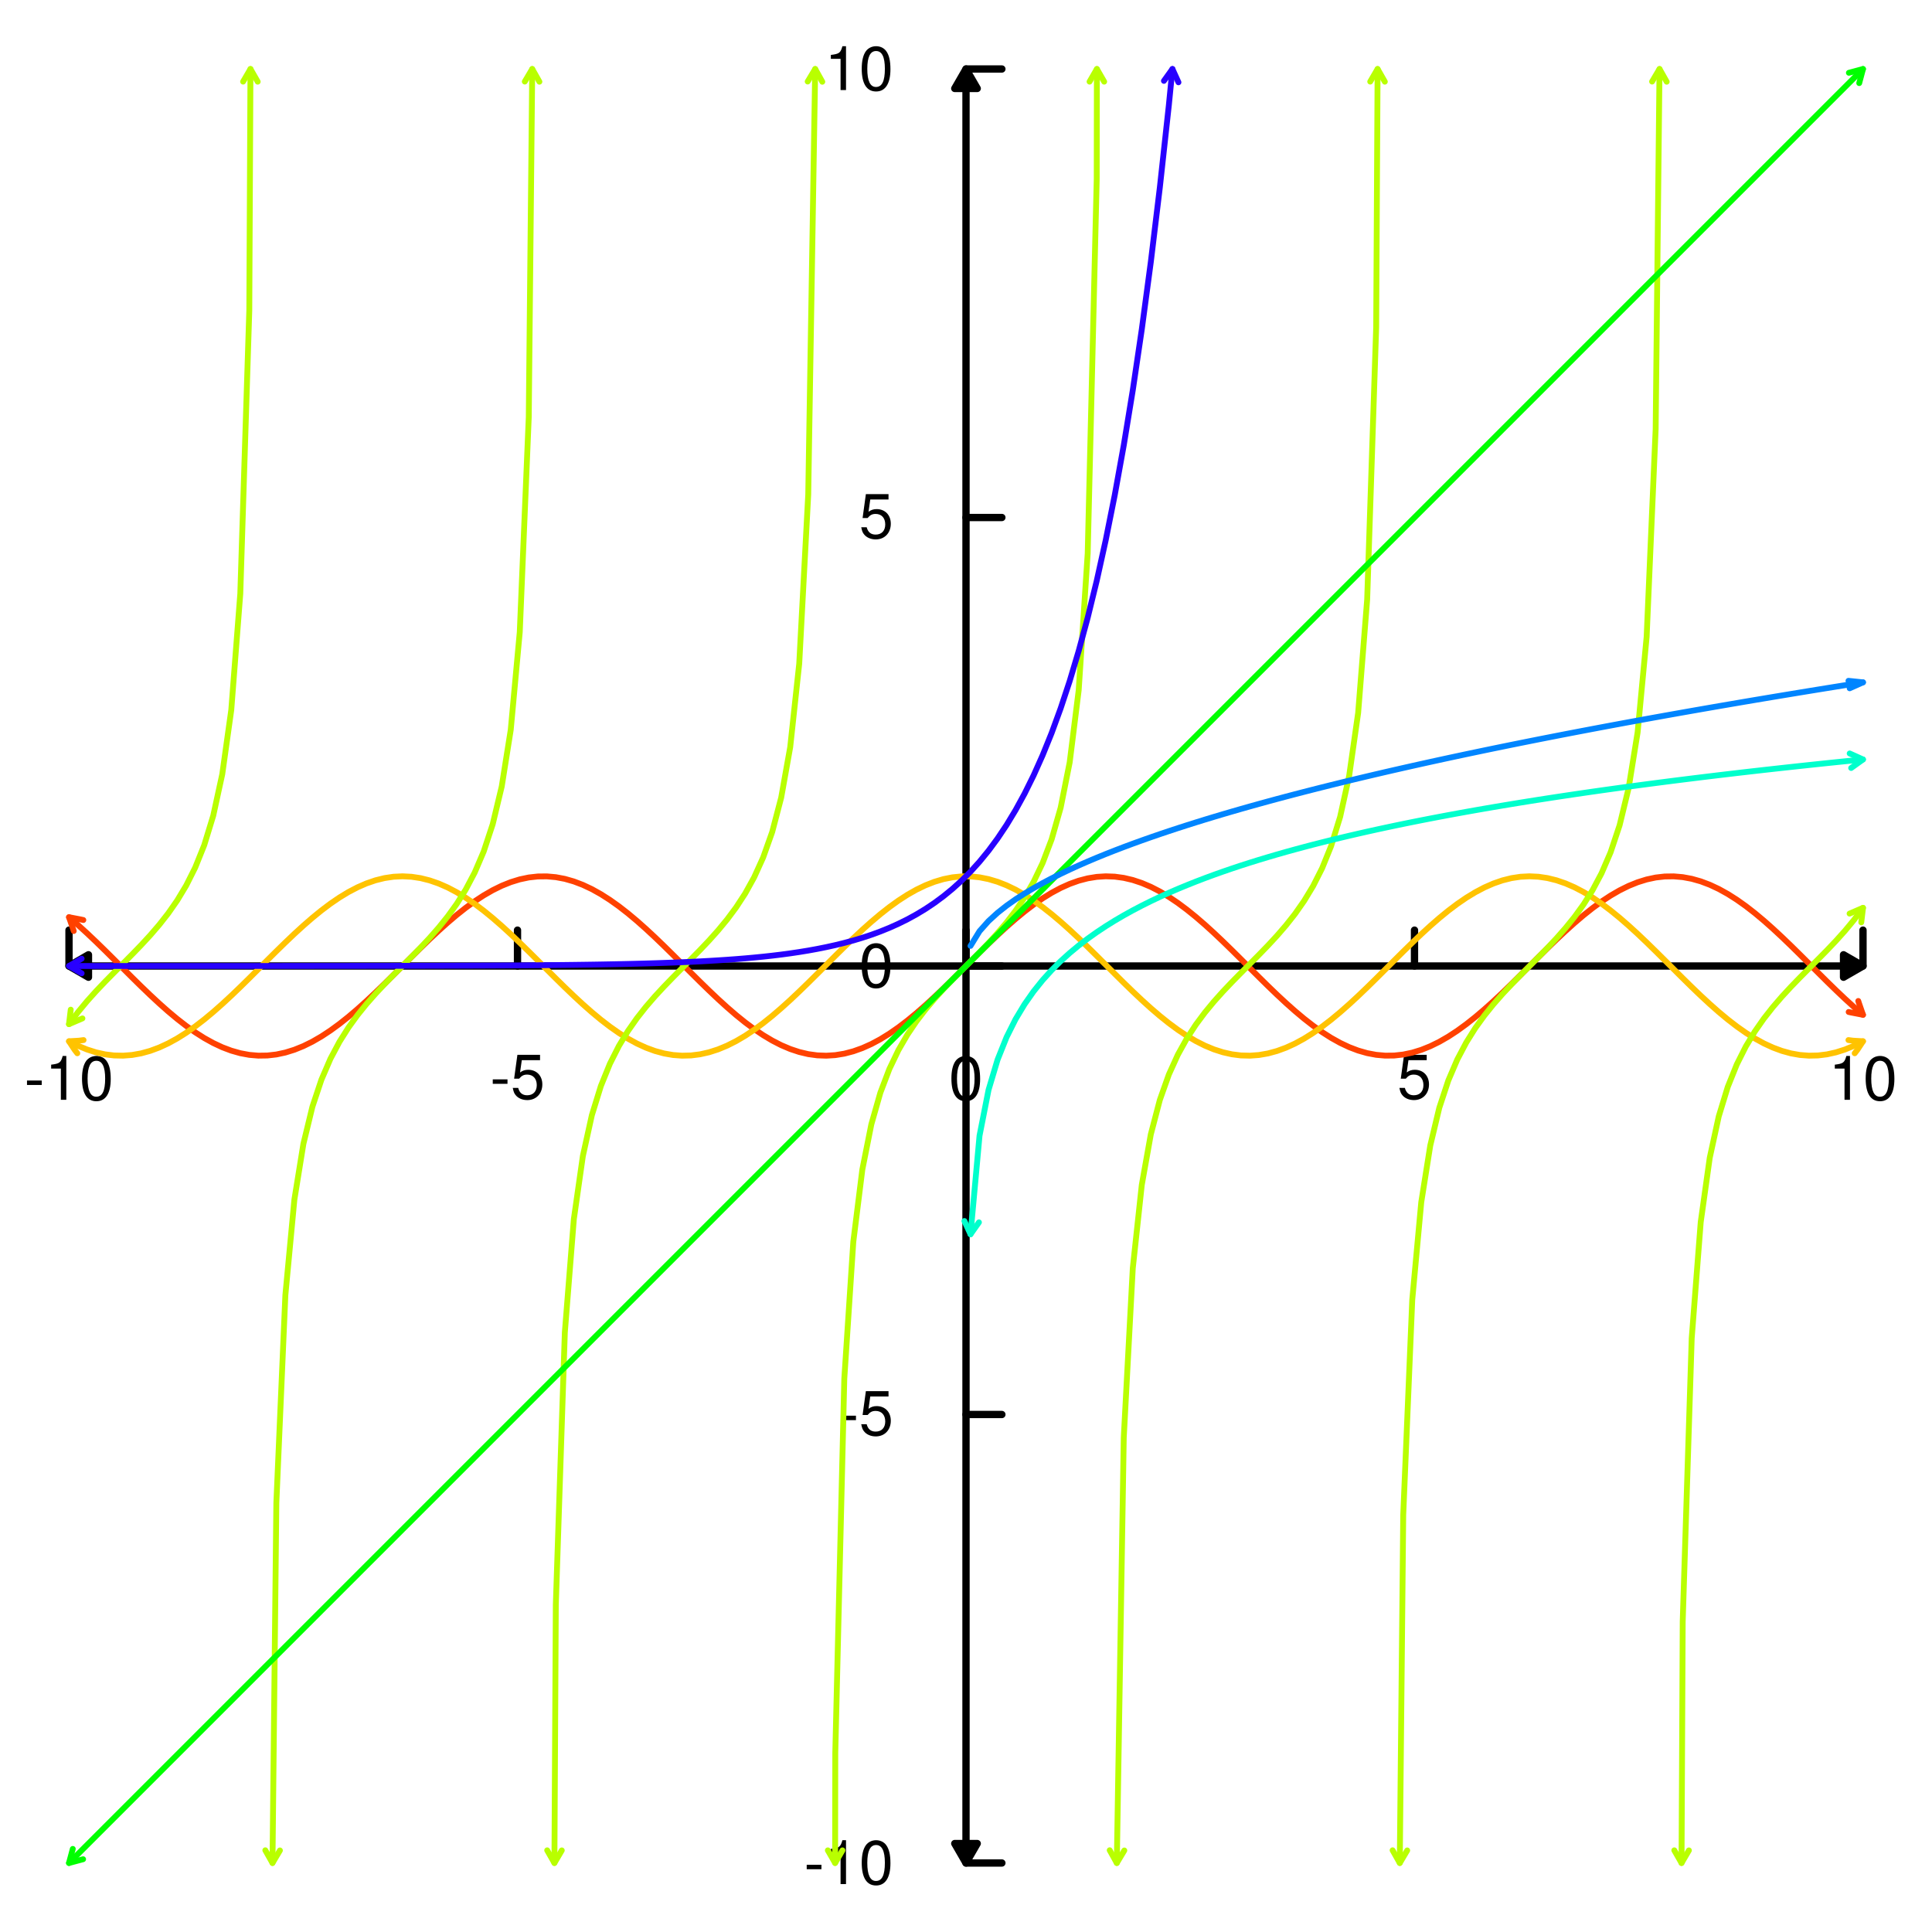
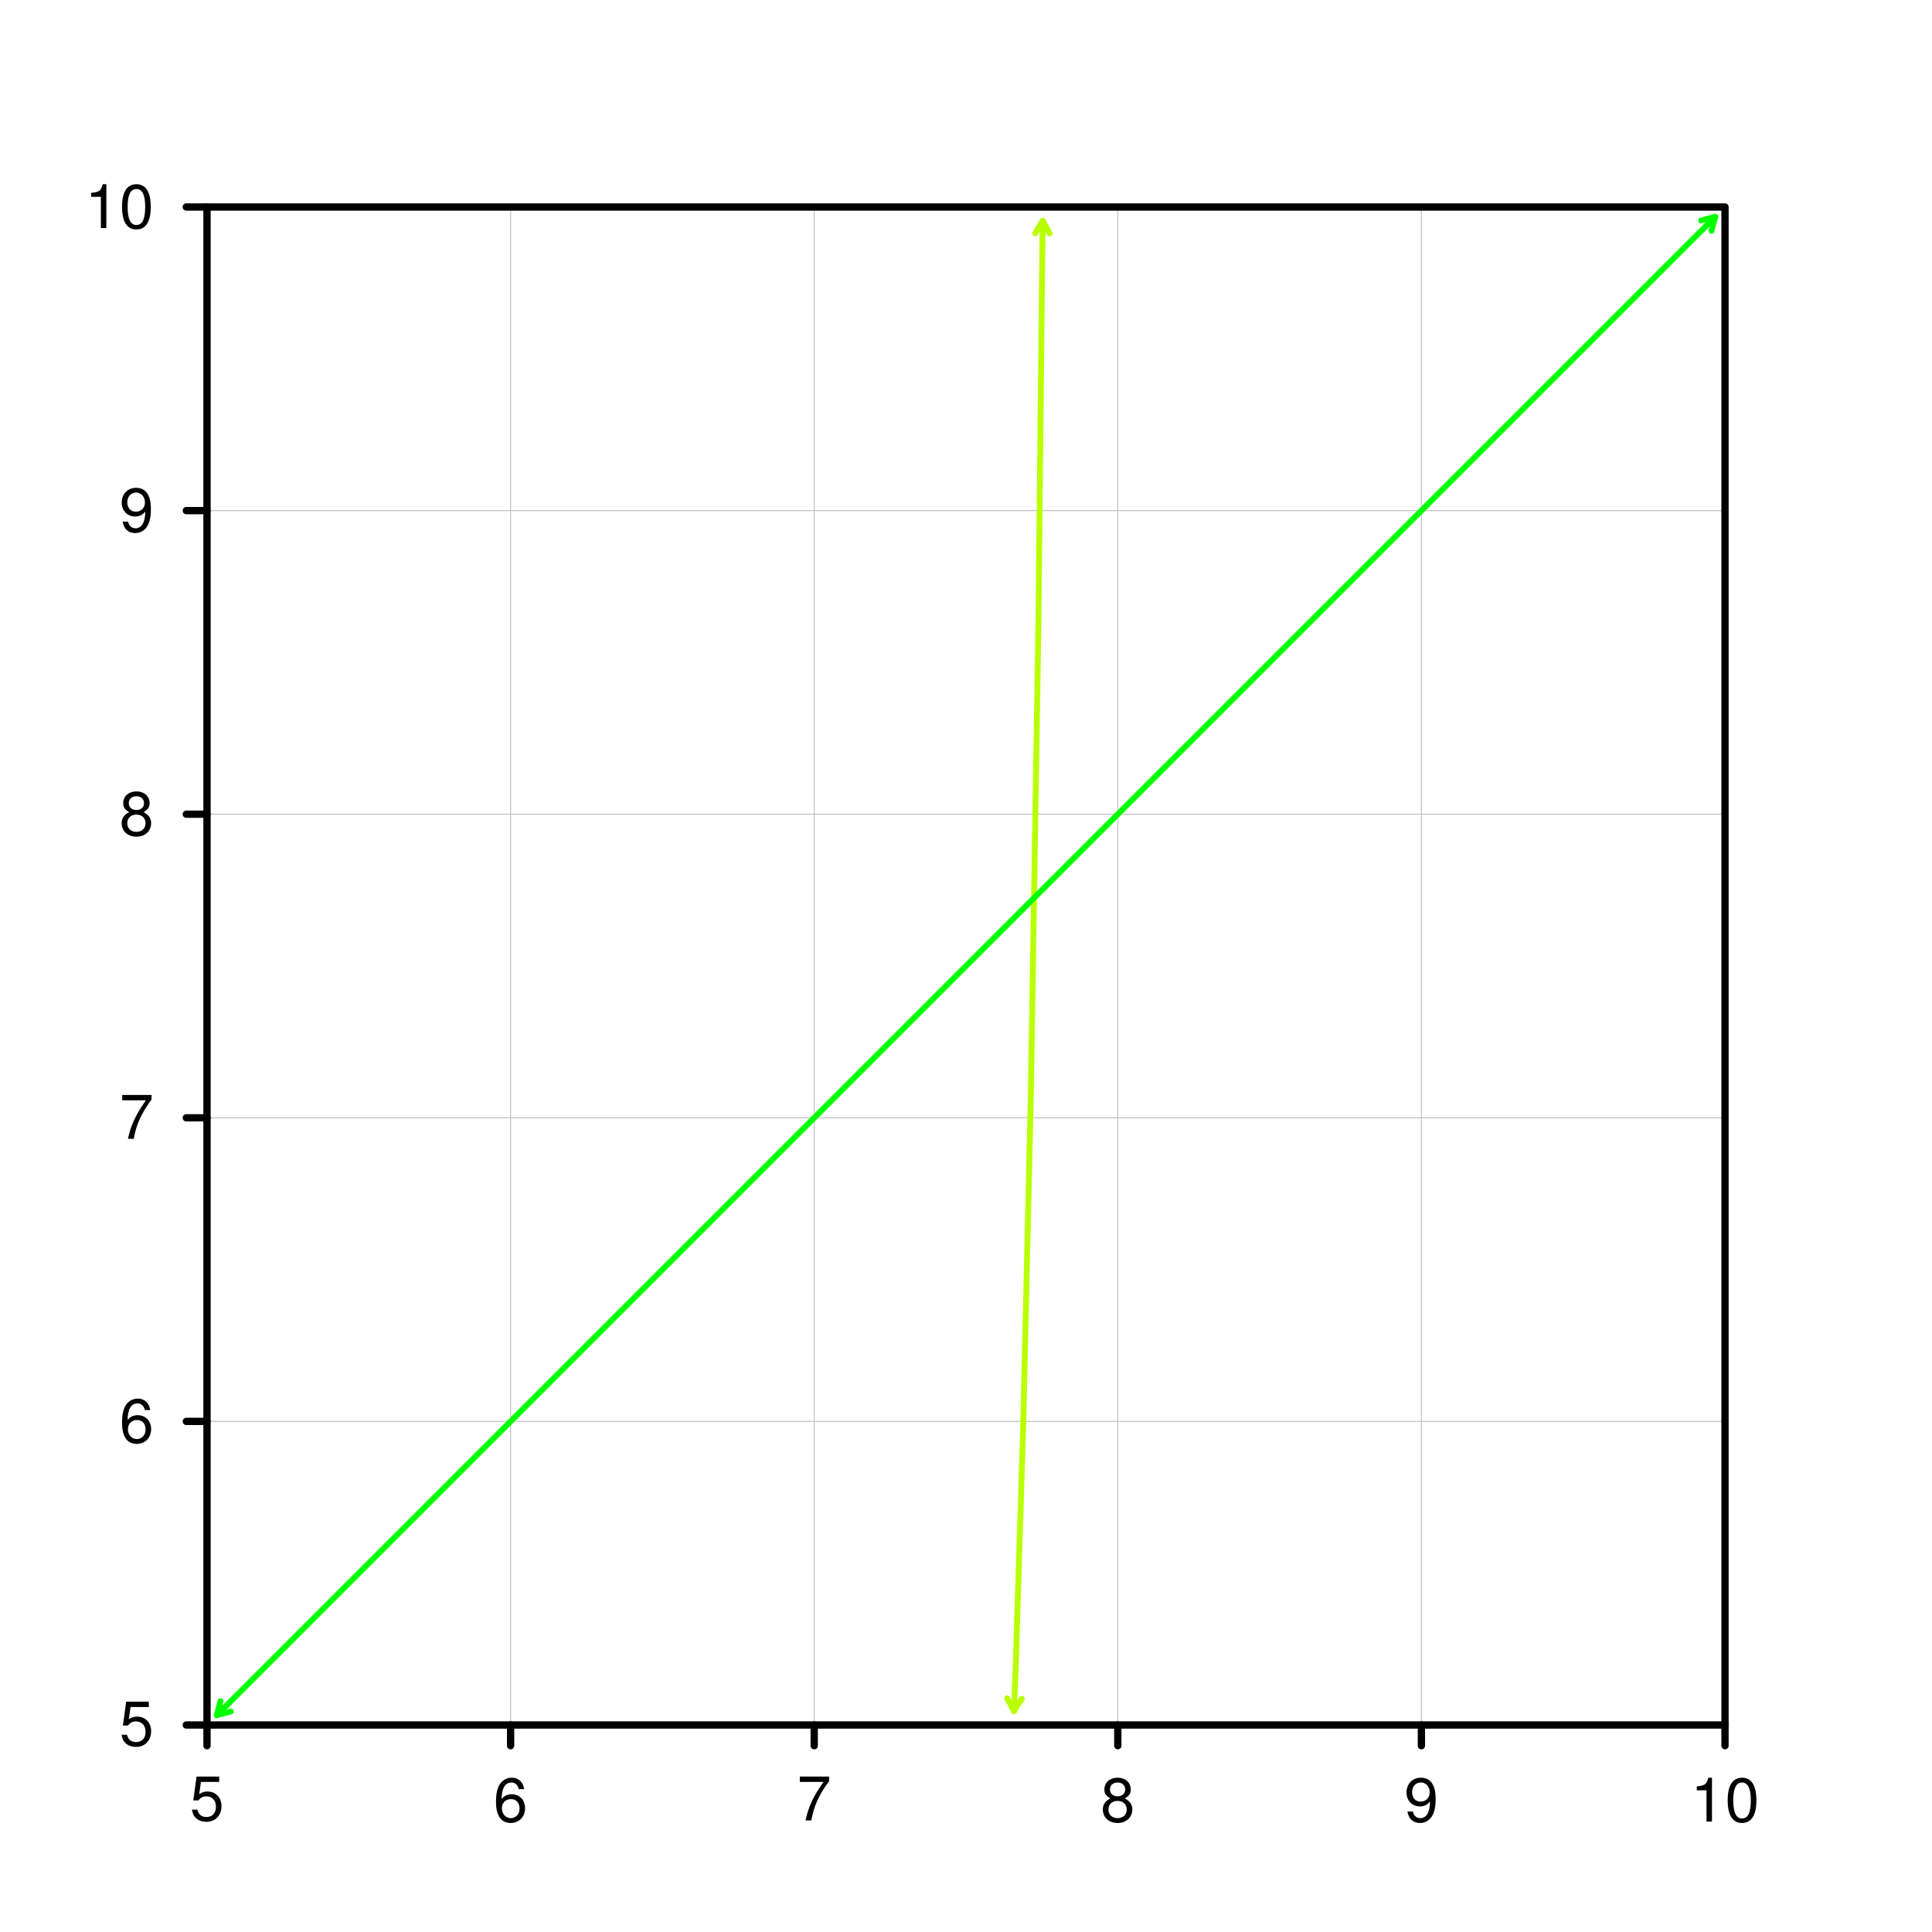
<svg xmlns="http://www.w3.org/2000/svg" xmlns:xlink="http://www.w3.org/1999/xlink" version="1.1" width="396.85pt" height="396.85pt" viewBox="56.409 450.709 396.85 396.85">
  <defs>
-     <path id="g1-45" d="M3.609-3.965H.585V-3.05H3.609V-3.965Z" />
    <path id="g1-48" d="M3.495-9.01C2.656-9.01 1.894-8.642 1.423-8.019C.839-7.231 .546-6.024 .546-4.359C.546-1.322 1.563 .292 3.495 .292C5.401 .292 6.443-1.322 6.443-4.283C6.443-6.036 6.164-7.206 5.566-8.019C5.096-8.654 4.346-9.01 3.495-9.01ZM3.495-8.019C4.702-8.019 5.299-6.799 5.299-4.384C5.299-1.83 4.715-.635 3.469-.635C2.287-.635 1.69-1.881 1.69-4.346S2.287-8.019 3.495-8.019Z" />
    <path id="g1-49" d="M3.291-6.418V0H4.41V-9.01H3.673C3.279-7.625 3.025-7.434 1.296-7.218V-6.418H3.291Z" />
    <path id="g1-53" d="M6.049-9.01H1.398L.724-4.105H1.754C2.275-4.727 2.707-4.944 3.406-4.944C4.613-4.944 5.376-4.117 5.376-2.783C5.376-1.487 4.626-.699 3.406-.699C2.427-.699 1.83-1.195 1.563-2.211H.445C.597-1.474 .724-1.118 .991-.788C1.5-.102 2.415 .292 3.431 .292C5.249 .292 6.519-1.029 6.519-2.936C6.519-4.715 5.337-5.935 3.609-5.935C2.974-5.935 2.465-5.77 1.944-5.388L2.3-7.905H6.049V-9.01Z" />
+     <path id="g1-54" d="M6.329-6.659C6.113-8.133 5.147-9.01 3.774-9.01C2.783-9.01 1.894-8.527 1.36-7.727C.801-6.85 .546-5.744 .546-4.105C.546-2.592 .775-1.627 1.309-.826C1.792-.102 2.58 .292 3.571 .292C5.287 .292 6.519-.979 6.519-2.745C6.519-4.422 5.376-5.604 3.762-5.604C2.872-5.604 2.173-5.261 1.69-4.6C1.703-6.799 2.415-8.019 3.698-8.019C4.486-8.019 5.032-7.523 5.21-6.659H6.329ZM3.622-4.613C4.702-4.613 5.376-3.863 5.376-2.656C5.376-1.525 4.613-.699 3.584-.699C2.542-.699 1.754-1.563 1.754-2.72C1.754-3.838 2.516-4.613 3.622-4.613Z" />
+     <path id="g1-55" d="M6.608-9.01H.585V-7.905H5.452C3.304-4.842 2.427-2.961 1.754 0H2.948C3.444-2.885 4.575-5.363 6.608-8.07V-9.01Z" />
+     <path id="g1-56" d="M4.969-4.74C5.897-5.299 6.202-5.757 6.202-6.608C6.202-8.019 5.096-9.01 3.495-9.01C1.906-9.01 .788-8.019 .788-6.608C.788-5.77 1.093-5.312 2.008-4.74C.979-4.245 .47-3.495 .47-2.504C.47-.851 1.716 .292 3.495 .292S6.519-.851 6.519-2.491C6.519-3.495 6.011-4.245 4.969-4.74ZM3.495-8.019C4.448-8.019 5.058-7.46 5.058-6.583C5.058-5.744 4.435-5.185 3.495-5.185S1.932-5.744 1.932-6.596C1.932-7.46 2.554-8.019 3.495-8.019ZM3.495-4.245C4.613-4.245 5.376-3.533 5.376-2.478C5.376-1.411 4.613-.699 3.469-.699C2.376-.699 1.614-1.423 1.614-2.478S2.376-4.245 3.495-4.245Z" />
+     <path id="g1-57" d="M.674-2.059C.89-.585 1.855 .292 3.228 .292C4.219 .292 5.121-.191 5.642-.991C6.214-1.868 6.468-2.974 6.468-4.613C6.468-6.125 6.24-7.091 5.706-7.892C5.21-8.616 4.422-9.01 3.431-9.01C1.716-9.01 .483-7.739 .483-5.973C.483-4.295 1.627-3.114 3.253-3.114C4.105-3.114 4.727-3.419 5.312-4.117C5.299-1.919 4.588-.699 3.304-.699C2.516-.699 1.97-1.195 1.792-2.059H.674ZM3.419-8.032C4.461-8.032 5.249-7.167 5.249-5.998C5.249-4.893 4.473-4.105 3.38-4.105C2.3-4.105 1.627-4.855 1.627-6.062C1.627-7.206 2.389-8.032 3.419-8.032Z" />
  </defs>
  <g id="page1">
    <g transform="translate(56.4094 450.709)scale(.996264)">
      <path d="M0 398.339H398.339V0H0V398.339Z" fill="#ffffff" />
    </g>
    <g transform="translate(56.4094 450.709)scale(.996264)">
-       <path d="M199.169 18.241V380.097" fill="none" stroke="#000000" stroke-linecap="round" stroke-linejoin="round" stroke-miterlimit="10.037" stroke-width="1.506" />
+       <path d="M105.275 355.659V42.679" fill="none" stroke="#c0c0c0" stroke-linecap="round" stroke-linejoin="round" stroke-miterlimit="10.037" stroke-width="0.201" />
    </g>
    <g transform="translate(56.4094 450.709)scale(.996264)">
-       <path d="M199.169 14.226L196.851 18.241H201.487L199.169 14.226Z" fill="#000000" />
+       <path d="M167.871 355.659V42.679" fill="none" stroke="#c0c0c0" stroke-linecap="round" stroke-linejoin="round" stroke-miterlimit="10.037" stroke-width="0.201" />
    </g>
    <g transform="translate(56.4094 450.709)scale(.996264)">
-       <path d="M199.169 14.226L196.851 18.241H201.487L199.169 14.226Z" fill="none" stroke="#000000" stroke-linecap="round" stroke-linejoin="round" stroke-miterlimit="10.037" stroke-width="1.506" />
+       <path d="M230.467 355.659V42.679" fill="none" stroke="#c0c0c0" stroke-linecap="round" stroke-linejoin="round" stroke-miterlimit="10.037" stroke-width="0.201" />
    </g>
    <g transform="translate(56.4094 450.709)scale(.996264)">
-       <path d="M199.169 384.112L201.487 380.097H196.851L199.169 384.112Z" fill="#000000" />
+       <path d="M293.063 355.659V42.679" fill="none" stroke="#c0c0c0" stroke-linecap="round" stroke-linejoin="round" stroke-miterlimit="10.037" stroke-width="0.201" />
    </g>
    <g transform="translate(56.4094 450.709)scale(.996264)">
-       <path d="M199.169 384.112L201.487 380.097H196.851L199.169 384.112Z" fill="none" stroke="#000000" stroke-linecap="round" stroke-linejoin="round" stroke-miterlimit="10.037" stroke-width="1.506" />
+       <path d="M355.659 355.659V42.679" fill="none" stroke="#c0c0c0" stroke-linecap="round" stroke-linejoin="round" stroke-miterlimit="10.037" stroke-width="0.201" />
    </g>
    <g transform="translate(56.4094 450.709)scale(.996264)">
-       <path d="M199.169 384.112H206.567" fill="none" stroke="#000000" stroke-linecap="round" stroke-linejoin="round" stroke-miterlimit="10.037" stroke-width="1.506" />
-     </g>
-     <use x="221.53" y="837.714" xlink:href="#g1-45" />
-     <use x="225.777" y="837.714" xlink:href="#g1-49" />
-     <use x="232.87" y="837.714" xlink:href="#g1-48" />
-     <g transform="translate(56.4094 450.709)scale(.996264)">
-       <path d="M199.169 291.641H206.567" fill="none" stroke="#000000" stroke-linecap="round" stroke-linejoin="round" stroke-miterlimit="10.037" stroke-width="1.506" />
-     </g>
-     <use x="228.622" y="745.47" xlink:href="#g1-45" />
-     <use x="232.869" y="745.47" xlink:href="#g1-53" />
-     <g transform="translate(56.4094 450.709)scale(.996264)">
-       <path d="M199.169 199.169H206.567" fill="none" stroke="#000000" stroke-linecap="round" stroke-linejoin="round" stroke-miterlimit="10.037" stroke-width="1.506" />
-     </g>
-     <use x="232.869" y="653.462" xlink:href="#g1-48" />
-     <g transform="translate(56.4094 450.709)scale(.996264)">
-       <path d="M199.169 106.698H206.567" fill="none" stroke="#000000" stroke-linecap="round" stroke-linejoin="round" stroke-miterlimit="10.037" stroke-width="1.506" />
-     </g>
-     <use x="232.869" y="561.218" xlink:href="#g1-53" />
-     <g transform="translate(56.4094 450.709)scale(.996264)">
-       <path d="M199.169 14.226H206.567" fill="none" stroke="#000000" stroke-linecap="round" stroke-linejoin="round" stroke-miterlimit="10.037" stroke-width="1.506" />
-     </g>
-     <use x="225.777" y="469.21" xlink:href="#g1-49" />
-     <use x="232.87" y="469.21" xlink:href="#g1-48" />
-     <g transform="translate(56.4094 450.709)scale(.996264)">
-       <path d="M380.097 199.169H18.241" fill="none" stroke="#000000" stroke-linecap="round" stroke-linejoin="round" stroke-miterlimit="10.037" stroke-width="1.506" />
+       <path d="M42.679 293.063H355.659" fill="none" stroke="#c0c0c0" stroke-linecap="round" stroke-linejoin="round" stroke-miterlimit="10.037" stroke-width="0.201" />
    </g>
    <g transform="translate(56.4094 450.709)scale(.996264)">
-       <path d="M384.112 199.169L380.097 196.851V201.487L384.112 199.169Z" fill="#000000" />
+       <path d="M42.679 230.467H355.659" fill="none" stroke="#c0c0c0" stroke-linecap="round" stroke-linejoin="round" stroke-miterlimit="10.037" stroke-width="0.201" />
    </g>
    <g transform="translate(56.4094 450.709)scale(.996264)">
-       <path d="M384.112 199.169L380.097 196.851V201.487L384.112 199.169Z" fill="none" stroke="#000000" stroke-linecap="round" stroke-linejoin="round" stroke-miterlimit="10.037" stroke-width="1.506" />
+       <path d="M42.679 167.871H355.659" fill="none" stroke="#c0c0c0" stroke-linecap="round" stroke-linejoin="round" stroke-miterlimit="10.037" stroke-width="0.201" />
    </g>
    <g transform="translate(56.4094 450.709)scale(.996264)">
-       <path d="M14.226 199.169L18.241 201.487V196.851L14.226 199.169Z" fill="#000000" />
+       <path d="M42.679 105.275H355.659" fill="none" stroke="#c0c0c0" stroke-linecap="round" stroke-linejoin="round" stroke-miterlimit="10.037" stroke-width="0.201" />
    </g>
    <g transform="translate(56.4094 450.709)scale(.996264)">
-       <path d="M14.226 199.169L18.241 201.487V196.851L14.226 199.169Z" fill="none" stroke="#000000" stroke-linecap="round" stroke-linejoin="round" stroke-miterlimit="10.037" stroke-width="1.506" />
+       <path d="M42.679 42.679H355.659" fill="none" stroke="#c0c0c0" stroke-linecap="round" stroke-linejoin="round" stroke-miterlimit="10.037" stroke-width="0.201" />
    </g>
    <g transform="translate(56.4094 450.709)scale(.996264)">
-       <path d="M14.226 199.169V191.772" fill="none" stroke="#000000" stroke-linecap="round" stroke-linejoin="round" stroke-miterlimit="10.037" stroke-width="1.506" />
+       <path d="M42.679 355.659H38.411" fill="none" stroke="#000000" stroke-linecap="round" stroke-linejoin="round" stroke-miterlimit="10.037" stroke-width="1.506" />
    </g>
-     <use x="61.37" y="676.622" xlink:href="#g1-45" />
-     <use x="65.618" y="676.622" xlink:href="#g1-49" />
-     <use x="72.71" y="676.622" xlink:href="#g1-48" />
+     <use x="80.932" y="809.249" xlink:href="#g1-53" />
    <g transform="translate(56.4094 450.709)scale(.996264)">
-       <path d="M106.698 199.169V191.772" fill="none" stroke="#000000" stroke-linecap="round" stroke-linejoin="round" stroke-miterlimit="10.037" stroke-width="1.506" />
+       <path d="M42.679 293.063H38.411" fill="none" stroke="#000000" stroke-linecap="round" stroke-linejoin="round" stroke-miterlimit="10.037" stroke-width="1.506" />
    </g>
-     <use x="157.043" y="676.386" xlink:href="#g1-45" />
-     <use x="161.29" y="676.386" xlink:href="#g1-53" />
+     <use x="80.932" y="747.005" xlink:href="#g1-54" />
    <g transform="translate(56.4094 450.709)scale(.996264)">
-       <path d="M199.169 199.169V191.772" fill="none" stroke="#000000" stroke-linecap="round" stroke-linejoin="round" stroke-miterlimit="10.037" stroke-width="1.506" />
+       <path d="M42.679 230.467H38.411" fill="none" stroke="#000000" stroke-linecap="round" stroke-linejoin="round" stroke-miterlimit="10.037" stroke-width="1.506" />
    </g>
-     <use x="251.292" y="676.622" xlink:href="#g1-48" />
+     <use x="80.932" y="684.63" xlink:href="#g1-55" />
    <g transform="translate(56.4094 450.709)scale(.996264)">
-       <path d="M291.641 199.169V191.772" fill="none" stroke="#000000" stroke-linecap="round" stroke-linejoin="round" stroke-miterlimit="10.037" stroke-width="1.506" />
+       <path d="M42.679 167.871H38.411" fill="none" stroke="#000000" stroke-linecap="round" stroke-linejoin="round" stroke-miterlimit="10.037" stroke-width="1.506" />
    </g>
-     <use x="343.418" y="676.386" xlink:href="#g1-53" />
+     <use x="80.932" y="622.281" xlink:href="#g1-56" />
    <g transform="translate(56.4094 450.709)scale(.996264)">
-       <path d="M384.112 199.169V191.772" fill="none" stroke="#000000" stroke-linecap="round" stroke-linejoin="round" stroke-miterlimit="10.037" stroke-width="1.506" />
+       <path d="M42.679 105.275H38.411" fill="none" stroke="#000000" stroke-linecap="round" stroke-linejoin="round" stroke-miterlimit="10.037" stroke-width="1.506" />
    </g>
-     <use x="431.998" y="676.622" xlink:href="#g1-49" />
-     <use x="439.09" y="676.622" xlink:href="#g1-48" />
+     <use x="80.932" y="559.919" xlink:href="#g1-57" />
    <g transform="translate(56.4094 450.709)scale(.996264)">
-       <path d="M14.226 189.108L16.085 190.716L17.944 192.409L19.802 194.17L21.661 195.982L23.52 197.826L25.379 199.683L27.237 201.536L29.096 203.364L30.955 205.15L32.814 206.876L34.672 208.524L36.531 210.077L38.39 211.521L40.248 212.839L42.107 214.02L43.966 215.051L45.825 215.922L47.683 216.623L49.542 217.149L51.401 217.493L53.26 217.652L55.118 217.624L56.977 217.411L58.836 217.013L60.694 216.435L62.553 215.683L64.412 214.764L66.271 213.688L68.129 212.465L69.988 211.108L71.847 209.631L73.706 208.048L75.564 206.375L77.423 204.63L79.282 202.83L81.14 200.992L82.999 199.136L84.858 197.281L86.717 195.445L88.575 193.646L90.434 191.903L92.293 190.233L94.151 188.654L96.01 187.18L97.869 185.828L99.728 184.61L101.586 183.539L103.445 182.626L105.304 181.88L107.163 181.308L109.021 180.917L110.88 180.71L112.739 180.689L114.597 180.855L116.456 181.205L118.315 181.737L120.174 182.445L122.032 183.321L123.891 184.358L125.75 185.544L127.608 186.867L129.467 188.315L131.326 189.872L133.185 191.523L135.043 193.251L136.902 195.039L138.761 196.868L140.62 198.721L142.478 200.578L144.337 202.422L146.196 204.232L148.054 205.991L149.913 207.681L151.772 209.286L153.631 210.788L155.489 212.173L157.348 213.427L159.207 214.537L161.065 215.492L162.924 216.282L164.783 216.899L166.642 217.338L168.5 217.593L170.359 217.662L172.218 217.545L174.077 217.242L175.935 216.756L177.794 216.094L179.653 215.26L181.511 214.264L183.37 213.116L185.229 211.827L187.088 210.41L188.946 208.88L190.805 207.251L192.664 205.541L194.522 203.767L196.381 201.947L198.24 200.098L200.099 198.24L201.957 196.392L203.816 194.571L205.675 192.797L207.534 191.087L209.392 189.459L211.251 187.929L213.11 186.512L214.968 185.223L216.827 184.075L218.686 183.079L220.545 182.245L222.403 181.582L224.262 181.097L226.121 180.794L227.979 180.677L229.838 180.746L231.697 181.001L233.556 181.439L235.414 182.057L237.273 182.847L239.132 183.802L240.991 184.912L242.849 186.165L244.708 187.551L246.567 189.053L248.425 190.657L250.284 192.348L252.143 194.107L254.002 195.917L255.86 197.76L257.719 199.617L259.578 201.47L261.437 203.3L263.295 205.088L265.154 206.816L267.013 208.467L268.871 210.024L270.73 211.472L272.589 212.795L274.448 213.981L276.306 215.017L278.165 215.894L280.024 216.602L281.882 217.133L283.741 217.484L285.6 217.65L287.459 217.629L289.317 217.421L291.176 217.03L293.035 216.458L294.894 215.712L296.752 214.799L298.611 213.729L300.47 212.511L302.328 211.158L304.187 209.685L306.046 208.105L307.905 206.436L309.763 204.693L311.622 202.894L313.481 201.058L315.339 199.202L317.198 197.346L319.057 195.509L320.916 193.709L322.774 191.963L324.633 190.291L326.492 188.708L328.351 187.23L330.209 185.873L332.068 184.651L333.927 183.575L335.785 182.656L337.644 181.904L339.503 181.326L341.362 180.928L343.22 180.714L345.079 180.687L346.938 180.846L348.796 181.19L350.655 181.715L352.514 182.417L354.373 183.287L356.231 184.318L358.09 185.499L359.949 186.818L361.808 188.261L363.666 189.815L365.525 191.463L367.384 193.189L369.242 194.975L371.101 196.803L372.96 198.655L374.819 200.513L376.677 202.357L378.536 204.168L380.395 205.93L382.253 207.623L384.112 209.231" fill="none" stroke="#ff4100" stroke-linecap="round" stroke-linejoin="round" stroke-miterlimit="10.037" stroke-width="1.204" />
+       <path d="M42.679 42.679H38.411" fill="none" stroke="#000000" stroke-linecap="round" stroke-linejoin="round" stroke-miterlimit="10.037" stroke-width="1.506" />
+     </g>
+     <use x="73.84" y="497.556" xlink:href="#g1-49" />
+     <use x="80.933" y="497.556" xlink:href="#g1-48" />
+     <g transform="translate(56.4094 450.709)scale(.996264)">
+       <path d="M42.679 355.659V359.927" fill="none" stroke="#000000" stroke-linecap="round" stroke-linejoin="round" stroke-miterlimit="10.037" stroke-width="1.506" />
+     </g>
+     <use x="95.387" y="824.638" xlink:href="#g1-53" />
+     <g transform="translate(56.4094 450.709)scale(.996264)">
+       <path d="M105.275 355.659V359.927" fill="none" stroke="#000000" stroke-linecap="round" stroke-linejoin="round" stroke-miterlimit="10.037" stroke-width="1.506" />
+     </g>
+     <use x="157.749" y="824.874" xlink:href="#g1-54" />
+     <g transform="translate(56.4094 450.709)scale(.996264)">
+       <path d="M167.871 355.659V359.927" fill="none" stroke="#000000" stroke-linecap="round" stroke-linejoin="round" stroke-miterlimit="10.037" stroke-width="1.506" />
+     </g>
+     <use x="220.111" y="824.638" xlink:href="#g1-55" />
+     <g transform="translate(56.4094 450.709)scale(.996264)">
+       <path d="M230.467 355.659V359.927" fill="none" stroke="#000000" stroke-linecap="round" stroke-linejoin="round" stroke-miterlimit="10.037" stroke-width="1.506" />
+     </g>
+     <use x="282.473" y="824.874" xlink:href="#g1-56" />
+     <g transform="translate(56.4094 450.709)scale(.996264)">
+       <path d="M293.063 355.659V359.927" fill="none" stroke="#000000" stroke-linecap="round" stroke-linejoin="round" stroke-miterlimit="10.037" stroke-width="1.506" />
+     </g>
+     <use x="344.836" y="824.874" xlink:href="#g1-57" />
+     <g transform="translate(56.4094 450.709)scale(.996264)">
+       <path d="M355.659 355.659V359.927" fill="none" stroke="#000000" stroke-linecap="round" stroke-linejoin="round" stroke-miterlimit="10.037" stroke-width="1.506" />
+     </g>
+     <use x="403.652" y="824.874" xlink:href="#g1-49" />
+     <use x="410.744" y="824.874" xlink:href="#g1-48" />
+     <g transform="translate(56.4094 450.709)scale(.996264)">
+       <path d="M209.048 352.817L209.392 344.324L210.965 293.966L212.538 225.776L214.111 128.094L214.966 45.524" fill="none" stroke="#b9ff00" stroke-linecap="round" stroke-linejoin="round" stroke-miterlimit="10.037" stroke-width="1.204" />
    </g>
    <g transform="translate(56.4094 450.709)scale(.996264)">
-       <path d="M383.138 206.381L383.306 206.909L384.112 209.231L381.699 208.768L381.158 208.649" fill="none" stroke="#ff4100" stroke-linecap="round" stroke-linejoin="round" stroke-miterlimit="10.037" stroke-width="1.204" />
+       <path d="M213.433 48.116L214.966 45.524L216.444 48.148" fill="none" stroke="#b9ff00" stroke-linecap="round" stroke-linejoin="round" stroke-miterlimit="10.037" stroke-width="1.204" />
    </g>
    <g transform="translate(56.4094 450.709)scale(.996264)">
-       <path d="M15.2 191.957L15.032 191.43L14.226 189.108L16.64 189.571L17.181 189.689" fill="none" stroke="#ff4100" stroke-linecap="round" stroke-linejoin="round" stroke-miterlimit="10.037" stroke-width="1.204" />
+       <path d="M210.658 350.272L209.048 352.817L207.649 350.15" fill="none" stroke="#b9ff00" stroke-linecap="round" stroke-linejoin="round" stroke-miterlimit="10.037" stroke-width="1.204" />
    </g>
    <g transform="translate(56.4094 450.709)scale(.996264)">
-       <path d="M14.226 214.687L16.085 215.619L17.944 216.384L19.802 216.975L21.661 217.387L23.52 217.615L25.379 217.656L27.237 217.512L29.096 217.182L30.955 216.67L32.814 215.981L34.672 215.123L36.531 214.104L38.39 212.935L40.248 211.626L42.107 210.191L43.966 208.646L45.825 207.004L47.683 205.284L49.542 203.502L51.401 201.676L53.26 199.825L55.118 197.967L56.977 196.122L58.836 194.307L60.694 192.541L62.553 190.842L64.412 189.227L66.271 187.713L68.129 186.314L69.988 185.045L71.847 183.918L73.706 182.946L75.564 182.137L77.423 181.5L79.282 181.041L81.14 180.765L82.999 180.675L84.858 180.772L86.717 181.054L88.575 181.519L90.434 182.162L92.293 182.977L94.151 183.956L96.01 185.087L97.869 186.361L99.728 187.765L101.586 189.283L103.445 190.901L105.304 192.603L107.163 194.37L109.021 196.187L110.88 198.033L112.739 199.891L114.597 201.741L116.456 203.566L118.315 205.346L120.174 207.064L122.032 208.702L123.891 210.244L125.75 211.674L127.608 212.978L129.467 214.143L131.326 215.157L133.185 216.009L135.043 216.691L136.902 217.196L138.761 217.52L140.62 217.658L142.478 217.61L144.337 217.375L146.196 216.957L148.054 216.36L149.913 215.588L151.772 214.651L153.631 213.558L155.489 212.32L157.348 210.949L159.207 209.459L161.065 207.865L162.924 206.184L164.783 204.431L166.642 202.626L168.5 200.785L170.359 198.929L172.218 197.075L174.077 195.241L175.935 193.448L177.794 191.712L179.653 190.052L181.511 188.483L183.37 187.023L185.229 185.685L187.088 184.483L188.946 183.429L190.805 182.534L192.664 181.807L194.522 181.256L196.381 180.885L198.24 180.698H200.099L201.957 180.885L203.816 181.256L205.675 181.807L207.534 182.534L209.392 183.429L211.251 184.483L213.11 185.685L214.968 187.023L216.827 188.483L218.686 190.052L220.545 191.712L222.403 193.448L224.262 195.241L226.121 197.075L227.979 198.929L229.838 200.785L231.697 202.626L233.556 204.431L235.414 206.184L237.273 207.865L239.132 209.459L240.991 210.949L242.849 212.32L244.708 213.558L246.567 214.651L248.425 215.588L250.284 216.36L252.143 216.957L254.002 217.375L255.86 217.61L257.719 217.658L259.578 217.52L261.437 217.196L263.295 216.691L265.154 216.009L267.013 215.157L268.871 214.143L270.73 212.978L272.589 211.674L274.448 210.244L276.306 208.702L278.165 207.064L280.024 205.346L281.882 203.566L283.741 201.741L285.6 199.891L287.459 198.033L289.317 196.187L291.176 194.37L293.035 192.603L294.894 190.901L296.752 189.283L298.611 187.765L300.47 186.361L302.328 185.087L304.187 183.956L306.046 182.977L307.905 182.162L309.763 181.519L311.622 181.054L313.481 180.772L315.339 180.675L317.198 180.765L319.057 181.041L320.916 181.5L322.774 182.137L324.633 182.946L326.492 183.918L328.351 185.045L330.209 186.314L332.068 187.713L333.927 189.227L335.785 190.842L337.644 192.541L339.503 194.307L341.362 196.122L343.22 197.967L345.079 199.825L346.938 201.676L348.796 203.502L350.655 205.284L352.514 207.004L354.373 208.646L356.231 210.191L358.09 211.626L359.949 212.935L361.808 214.104L363.666 215.123L365.525 215.981L367.384 216.67L369.242 217.182L371.101 217.512L372.96 217.656L374.819 217.615L376.677 217.387L378.536 216.975L380.395 216.384L382.253 215.619L384.112 214.687" fill="none" stroke="#ffc300" stroke-linecap="round" stroke-linejoin="round" stroke-miterlimit="10.037" stroke-width="1.204" />
+       <path d="M44.691 353.648L45.825 352.514L47.397 350.941L48.97 349.368L50.543 347.796L52.116 346.223L53.688 344.65L55.261 343.077L56.834 341.505L58.407 339.932L59.98 338.359L61.552 336.786L63.125 335.213L64.698 333.641L66.271 332.068L67.843 330.495L69.416 328.922L70.989 327.35L72.562 325.777L74.134 324.204L75.707 322.631L77.28 321.059L78.853 319.486L80.425 317.913L81.998 316.34L83.571 314.768L85.144 313.195L86.717 311.622L88.289 310.049L89.862 308.476L91.435 306.904L93.008 305.331L94.58 303.758L96.153 302.185L97.726 300.613L99.299 299.04L100.871 297.467L102.444 295.894L104.017 294.322L105.59 292.749L107.163 291.176L108.735 289.603L110.308 288.031L111.881 286.458L113.454 284.885L115.026 283.312L116.599 281.739L118.172 280.167L119.745 278.594L121.317 277.021L122.89 275.448L124.463 273.876L126.036 272.303L127.608 270.73L129.181 269.157L130.754 267.585L132.327 266.012L133.9 264.439L135.472 262.866L137.045 261.294L138.618 259.721L140.191 258.148L141.763 256.575L143.336 255.002L144.909 253.43L146.482 251.857L148.054 250.284L149.627 248.711L151.2 247.139L152.773 245.566L154.345 243.993L155.918 242.42L157.491 240.848L159.064 239.275L160.637 237.702L162.209 236.129L163.782 234.557L165.355 232.984L166.928 231.411L168.5 229.838L170.073 228.265L171.646 226.693L173.219 225.12L174.791 223.547L176.364 221.974L177.937 220.402L179.51 218.829L181.082 217.256L182.655 215.683L184.228 214.111L185.801 212.538L187.374 210.965L188.946 209.392L190.519 207.82L192.092 206.247L193.665 204.674L195.237 203.101L196.81 201.528L198.383 199.956L199.956 198.383L201.528 196.81L203.101 195.237L204.674 193.665L206.247 192.092L207.82 190.519L209.392 188.946L210.965 187.374L212.538 185.801L214.111 184.228L215.683 182.655L217.256 181.082L218.829 179.51L220.402 177.937L221.974 176.364L223.547 174.791L225.12 173.219L226.693 171.646L228.265 170.073L229.838 168.5L231.411 166.928L232.984 165.355L234.557 163.782L236.129 162.209L237.702 160.637L239.275 159.064L240.848 157.491L242.42 155.918L243.993 154.345L245.566 152.773L247.139 151.2L248.711 149.627L250.284 148.054L251.857 146.482L253.43 144.909L255.002 143.336L256.575 141.763L258.148 140.191L259.721 138.618L261.294 137.045L262.866 135.472L264.439 133.9L266.012 132.327L267.585 130.754L269.157 129.181L270.73 127.608L272.303 126.036L273.876 124.463L275.448 122.89L277.021 121.317L278.594 119.745L280.167 118.172L281.739 116.599L283.312 115.026L284.885 113.454L286.458 111.881L288.031 110.308L289.603 108.735L291.176 107.163L292.749 105.59L294.322 104.017L295.894 102.444L297.467 100.871L299.04 99.299L300.613 97.726L302.185 96.153L303.758 94.58L305.331 93.008L306.904 91.435L308.476 89.862L310.049 88.289L311.622 86.717L313.195 85.144L314.768 83.571L316.34 81.998L317.913 80.425L319.486 78.853L321.059 77.28L322.631 75.707L324.204 74.134L325.777 72.562L327.35 70.989L328.922 69.416L330.495 67.843L332.068 66.271L333.641 64.698L335.213 63.125L336.786 61.552L338.359 59.98L339.932 58.407L341.505 56.834L343.077 55.261L344.65 53.688L346.223 52.116L347.796 50.543L349.368 48.97L350.941 47.397L352.514 45.825L353.648 44.691" fill="none" stroke="#00ff00" stroke-linecap="round" stroke-linejoin="round" stroke-miterlimit="10.037" stroke-width="1.204" />
    </g>
    <g transform="translate(56.4094 450.709)scale(.996264)">
-       <path d="M381.113 214.441L382.037 214.564L384.112 214.687L382.968 216.423L382.399 217.162" fill="none" stroke="#ffc300" stroke-linecap="round" stroke-linejoin="round" stroke-miterlimit="10.037" stroke-width="1.204" />
+       <path d="M350.739 45.47L352.099 45.106L353.648 44.691L353.233 46.24L352.868 47.6" fill="none" stroke="#00ff00" stroke-linecap="round" stroke-linejoin="round" stroke-miterlimit="10.037" stroke-width="1.204" />
    </g>
    <g transform="translate(56.4094 450.709)scale(.996264)">
-       <path d="M15.94 217.162L15.37 216.423L14.226 214.687L16.302 214.564L17.226 214.441" fill="none" stroke="#ffc300" stroke-linecap="round" stroke-linejoin="round" stroke-miterlimit="10.037" stroke-width="1.204" />
+       <path d="M47.6 352.868L46.24 353.233L44.691 353.648L45.106 352.099L45.47 350.739" fill="none" stroke="#00ff00" stroke-linecap="round" stroke-linejoin="round" stroke-miterlimit="10.037" stroke-width="1.204" />
    </g>
    <g transform="translate(56.4094 450.709)scale(.996264)">
-       <path d="M14.226 211.16L16.085 208.674L17.944 206.432L19.802 204.362L21.661 202.405L23.52 200.516L25.379 198.655L27.237 196.783L29.096 194.862L30.955 192.849L32.814 190.692L34.672 188.326L36.531 185.662L38.39 182.575L40.248 178.873L42.107 174.251L43.966 168.174L45.825 159.626L47.683 146.379L49.542 122.423L51.401 63.989L51.64 14.226" fill="none" stroke="#b9ff00" stroke-linecap="round" stroke-linejoin="round" stroke-miterlimit="10.037" stroke-width="1.204" />
-     </g>
-     <g transform="translate(56.4094 450.709)scale(.996264)">
-       <path d="M50.122 16.827L51.64 14.226L53.133 16.841" fill="none" stroke="#b9ff00" stroke-linecap="round" stroke-linejoin="round" stroke-miterlimit="10.037" stroke-width="1.204" />
-     </g>
-     <g transform="translate(56.4094 450.709)scale(.996264)">
-       <path d="M16.994 209.973L14.226 211.16L14.582 208.17" fill="none" stroke="#b9ff00" stroke-linecap="round" stroke-linejoin="round" stroke-miterlimit="10.037" stroke-width="1.204" />
-     </g>
-     <g transform="translate(56.4094 450.709)scale(.996264)">
-       <path d="M56.181 384.112L56.977 309.868L58.836 267.038L60.694 247.345L62.553 235.846L64.412 228.179L66.271 222.607L68.129 218.297L69.988 214.802L71.847 211.856L73.706 209.29L75.564 206.994L77.423 204.885L79.282 202.903L81.14 201.001L82.999 199.136L84.858 197.271L86.717 195.367L88.575 193.382L90.434 191.267L92.293 188.963L94.151 186.386L96.01 183.424L97.869 179.905L99.728 175.56L101.586 169.931L103.445 162.166L105.304 150.477L107.163 130.337L109.021 85.995L109.734 14.226" fill="none" stroke="#b9ff00" stroke-linecap="round" stroke-linejoin="round" stroke-miterlimit="10.037" stroke-width="1.204" />
-     </g>
-     <g transform="translate(56.4094 450.709)scale(.996264)">
-       <path d="M108.202 16.819L109.734 14.226L111.213 16.849" fill="none" stroke="#b9ff00" stroke-linecap="round" stroke-linejoin="round" stroke-miterlimit="10.037" stroke-width="1.204" />
-     </g>
-     <g transform="translate(56.4094 450.709)scale(.996264)">
-       <path d="M57.714 381.521L56.181 384.112L54.703 381.488" fill="none" stroke="#b9ff00" stroke-linecap="round" stroke-linejoin="round" stroke-miterlimit="10.037" stroke-width="1.204" />
-     </g>
-     <g transform="translate(56.4094 450.709)scale(.996264)">
-       <path d="M114.308 384.112L114.597 330.86L116.456 274.735L118.315 251.364L120.174 238.349L122.032 229.915L123.891 223.904L125.75 219.321L127.608 215.646L129.467 212.576L131.326 209.925L133.185 207.567L135.043 205.416L136.902 203.407L138.761 201.488L140.62 199.618L142.478 197.756L144.337 195.866L146.196 193.906L148.054 191.83L149.913 189.581L151.772 187.085L153.631 184.236L155.489 180.882L157.348 176.784L159.207 171.548L161.065 164.455L162.924 154.049L164.783 136.853L166.642 101.956L168.077 14.226" fill="none" stroke="#b9ff00" stroke-linecap="round" stroke-linejoin="round" stroke-miterlimit="10.037" stroke-width="1.204" />
-     </g>
-     <g transform="translate(56.4094 450.709)scale(.996264)">
-       <path d="M166.529 16.809L168.077 14.226L169.54 16.858" fill="none" stroke="#b9ff00" stroke-linecap="round" stroke-linejoin="round" stroke-miterlimit="10.037" stroke-width="1.204" />
-     </g>
-     <g transform="translate(56.4094 450.709)scale(.996264)">
-       <path d="M115.828 381.513L114.308 384.112L112.817 381.496" fill="none" stroke="#b9ff00" stroke-linecap="round" stroke-linejoin="round" stroke-miterlimit="10.037" stroke-width="1.204" />
-     </g>
-     <g transform="translate(56.4094 450.709)scale(.996264)">
-       <path d="M172.184 384.112L172.218 361.4L174.077 284.263L175.935 256.02L177.794 241.144L179.653 231.808L181.511 225.294L183.37 220.404L185.229 216.529L187.088 213.324L188.946 210.579L190.805 208.155L192.664 205.957L194.522 203.916L196.381 201.979L198.24 200.099L200.099 198.239L201.957 196.36L203.816 194.422L205.675 192.381L207.534 190.184L209.392 187.76L211.251 185.014L213.11 181.809L214.968 177.934L216.827 173.045L218.686 166.53L220.545 157.195L222.403 142.319L224.262 114.076L226.121 36.939L226.154 14.226" fill="none" stroke="#b9ff00" stroke-linecap="round" stroke-linejoin="round" stroke-miterlimit="10.037" stroke-width="1.204" />
-     </g>
-     <g transform="translate(56.4094 450.709)scale(.996264)">
-       <path d="M224.645 16.832L226.154 14.226L227.656 16.836" fill="none" stroke="#b9ff00" stroke-linecap="round" stroke-linejoin="round" stroke-miterlimit="10.037" stroke-width="1.204" />
-     </g>
-     <g transform="translate(56.4094 450.709)scale(.996264)">
-       <path d="M173.694 381.507L172.184 384.112L170.683 381.502" fill="none" stroke="#b9ff00" stroke-linecap="round" stroke-linejoin="round" stroke-miterlimit="10.037" stroke-width="1.204" />
-     </g>
-     <g transform="translate(56.4094 450.709)scale(.996264)">
-       <path d="M230.262 384.112L231.697 296.383L233.556 261.486L235.414 244.289L237.273 233.884L239.132 226.791L240.991 221.554L242.849 217.457L244.708 214.103L246.567 211.254L248.425 208.757L250.284 206.508L252.143 204.433L254.002 202.473L255.86 200.583L257.719 198.721L259.578 196.85L261.437 194.932L263.295 192.922L265.154 190.771L267.013 188.414L268.871 185.763L270.73 182.693L272.589 179.018L274.448 174.435L276.306 168.423L278.165 159.99L280.024 146.975L281.882 123.604L283.741 67.478L284.031 14.226" fill="none" stroke="#b9ff00" stroke-linecap="round" stroke-linejoin="round" stroke-miterlimit="10.037" stroke-width="1.204" />
-     </g>
-     <g transform="translate(56.4094 450.709)scale(.996264)">
-       <path d="M282.511 16.826L284.031 14.226L285.522 16.842" fill="none" stroke="#b9ff00" stroke-linecap="round" stroke-linejoin="round" stroke-miterlimit="10.037" stroke-width="1.204" />
-     </g>
-     <g transform="translate(56.4094 450.709)scale(.996264)">
-       <path d="M231.81 381.529L230.262 384.112L228.799 381.48" fill="none" stroke="#b9ff00" stroke-linecap="round" stroke-linejoin="round" stroke-miterlimit="10.037" stroke-width="1.204" />
-     </g>
-     <g transform="translate(56.4094 450.709)scale(.996264)">
-       <path d="M288.605 384.112L289.317 312.343L291.176 268.002L293.035 247.862L294.894 236.172L296.752 228.408L298.611 222.779L300.47 218.434L302.328 214.915L304.187 211.952L306.046 209.376L307.905 207.071L309.763 204.957L311.622 202.972L313.481 201.068L315.339 199.202L317.198 197.338L319.057 195.435L320.916 193.454L322.774 191.345L324.633 189.048L326.492 186.483L328.351 183.537L330.209 180.041L332.068 175.732L333.927 170.159L335.785 162.493L337.644 150.994L339.503 131.301L341.362 88.47L342.158 14.226" fill="none" stroke="#b9ff00" stroke-linecap="round" stroke-linejoin="round" stroke-miterlimit="10.037" stroke-width="1.204" />
-     </g>
-     <g transform="translate(56.4094 450.709)scale(.996264)">
-       <path d="M340.625 16.818L342.158 14.226L343.636 16.85" fill="none" stroke="#b9ff00" stroke-linecap="round" stroke-linejoin="round" stroke-miterlimit="10.037" stroke-width="1.204" />
-     </g>
-     <g transform="translate(56.4094 450.709)scale(.996264)">
-       <path d="M290.136 381.519L288.605 384.112L287.125 381.49" fill="none" stroke="#b9ff00" stroke-linecap="round" stroke-linejoin="round" stroke-miterlimit="10.037" stroke-width="1.204" />
-     </g>
-     <g transform="translate(56.4094 450.709)scale(.996264)">
-       <path d="M346.698 384.112L346.938 334.349L348.796 275.916L350.655 251.96L352.514 238.712L354.373 230.164L356.231 224.088L358.09 219.465L359.949 215.764L361.808 212.677L363.666 210.013L365.525 207.647L367.384 205.49L369.242 203.476L371.101 201.555L372.96 199.683L374.819 197.822L376.677 195.933L378.536 193.977L380.395 191.906L382.253 189.665L384.112 187.178" fill="none" stroke="#b9ff00" stroke-linecap="round" stroke-linejoin="round" stroke-miterlimit="10.037" stroke-width="1.204" />
-     </g>
-     <g transform="translate(56.4094 450.709)scale(.996264)">
-       <path d="M381.345 188.366L384.112 187.178L383.757 190.169" fill="none" stroke="#b9ff00" stroke-linecap="round" stroke-linejoin="round" stroke-miterlimit="10.037" stroke-width="1.204" />
-     </g>
-     <g transform="translate(56.4094 450.709)scale(.996264)">
-       <path d="M348.216 381.512L346.698 384.112L345.205 381.497" fill="none" stroke="#b9ff00" stroke-linecap="round" stroke-linejoin="round" stroke-miterlimit="10.037" stroke-width="1.204" />
-     </g>
-     <g transform="translate(56.4094 450.709)scale(.996264)">
-       <path d="M14.226 384.112L16.085 382.253L17.944 380.395L19.802 378.536L21.661 376.677L23.52 374.819L25.379 372.96L27.237 371.101L29.096 369.242L30.955 367.384L32.814 365.525L34.672 363.666L36.531 361.808L38.39 359.949L40.248 358.09L42.107 356.231L43.966 354.373L45.825 352.514L47.683 350.655L49.542 348.796L51.401 346.938L53.26 345.079L55.118 343.22L56.977 341.362L58.836 339.503L60.694 337.644L62.553 335.785L64.412 333.927L66.271 332.068L68.129 330.209L69.988 328.351L71.847 326.492L73.706 324.633L75.564 322.774L77.423 320.916L79.282 319.057L81.14 317.198L82.999 315.339L84.858 313.481L86.717 311.622L88.575 309.763L90.434 307.905L92.293 306.046L94.151 304.187L96.01 302.328L97.869 300.47L99.728 298.611L101.586 296.752L103.445 294.894L105.304 293.035L107.163 291.176L109.021 289.317L110.88 287.459L112.739 285.6L114.597 283.741L116.456 281.882L118.315 280.024L120.174 278.165L122.032 276.306L123.891 274.448L125.75 272.589L127.608 270.73L129.467 268.871L131.326 267.013L133.185 265.154L135.043 263.295L136.902 261.437L138.761 259.578L140.62 257.719L142.478 255.86L144.337 254.002L146.196 252.143L148.054 250.284L149.913 248.425L151.772 246.567L153.631 244.708L155.489 242.849L157.348 240.991L159.207 239.132L161.065 237.273L162.924 235.414L164.783 233.556L166.642 231.697L168.5 229.838L170.359 227.979L172.218 226.121L174.077 224.262L175.935 222.403L177.794 220.545L179.653 218.686L181.511 216.827L183.37 214.968L185.229 213.11L187.088 211.251L188.946 209.392L190.805 207.534L192.664 205.675L194.522 203.816L196.381 201.957L198.24 200.099L200.099 198.24L201.957 196.381L203.816 194.522L205.675 192.664L207.534 190.805L209.392 188.946L211.251 187.088L213.11 185.229L214.968 183.37L216.827 181.511L218.686 179.653L220.545 177.794L222.403 175.935L224.262 174.077L226.121 172.218L227.979 170.359L229.838 168.5L231.697 166.642L233.556 164.783L235.414 162.924L237.273 161.065L239.132 159.207L240.991 157.348L242.849 155.489L244.708 153.631L246.567 151.772L248.425 149.913L250.284 148.054L252.143 146.196L254.002 144.337L255.86 142.478L257.719 140.62L259.578 138.761L261.437 136.902L263.295 135.043L265.154 133.185L267.013 131.326L268.871 129.467L270.73 127.608L272.589 125.75L274.448 123.891L276.306 122.032L278.165 120.174L280.024 118.315L281.882 116.456L283.741 114.597L285.6 112.739L287.459 110.88L289.317 109.021L291.176 107.163L293.035 105.304L294.894 103.445L296.752 101.586L298.611 99.728L300.47 97.869L302.328 96.01L304.187 94.151L306.046 92.293L307.905 90.434L309.763 88.575L311.622 86.717L313.481 84.858L315.339 82.999L317.198 81.14L319.057 79.282L320.916 77.423L322.774 75.564L324.633 73.706L326.492 71.847L328.351 69.988L330.209 68.129L332.068 66.271L333.927 64.412L335.785 62.553L337.644 60.694L339.503 58.836L341.362 56.977L343.22 55.118L345.079 53.26L346.938 51.401L348.796 49.542L350.655 47.683L352.514 45.825L354.373 43.966L356.231 42.107L358.09 40.248L359.949 38.39L361.808 36.531L363.666 34.672L365.525 32.814L367.384 30.955L369.242 29.096L371.101 27.237L372.96 25.379L374.819 23.52L376.677 21.661L378.536 19.802L380.395 17.944L382.253 16.085L384.112 14.226" fill="none" stroke="#00ff00" stroke-linecap="round" stroke-linejoin="round" stroke-miterlimit="10.037" stroke-width="1.204" />
-     </g>
-     <g transform="translate(56.4094 450.709)scale(.996264)">
-       <path d="M381.204 15.006L381.573 14.907L384.112 14.226L383.432 16.765L383.333 17.135" fill="none" stroke="#00ff00" stroke-linecap="round" stroke-linejoin="round" stroke-miterlimit="10.037" stroke-width="1.204" />
-     </g>
-     <g transform="translate(56.4094 450.709)scale(.996264)">
-       <path d="M17.135 383.333L16.765 383.432L14.226 384.112L14.907 381.573L15.006 381.204" fill="none" stroke="#00ff00" stroke-linecap="round" stroke-linejoin="round" stroke-miterlimit="10.037" stroke-width="1.204" />
-     </g>
-     <g transform="translate(56.4094 450.709)scale(.996264)">
-       <path d="M200.099 254.481L201.957 234.162L203.816 224.715L205.675 218.492L207.534 213.844L209.392 210.133L211.251 207.044L213.11 204.397L214.968 202.082L216.827 200.025L218.686 198.174L220.545 196.492L222.403 194.95L224.262 193.526L226.121 192.205L227.979 190.971L229.838 189.815L231.697 188.727L233.556 187.699L235.414 186.726L237.273 185.801L239.132 184.92L240.991 184.079L242.849 183.275L244.708 182.504L246.567 181.764L248.425 181.053L250.284 180.368L252.143 179.707L254.002 179.069L255.86 178.453L257.719 177.856L259.578 177.278L261.437 176.718L263.295 176.174L265.154 175.645L267.013 175.132L268.871 174.632L270.73 174.145L272.589 173.671L274.448 173.208L276.306 172.757L278.165 172.317L280.024 171.887L281.882 171.466L283.741 171.055L285.6 170.653L287.459 170.26L289.317 169.874L291.176 169.497L293.035 169.127L294.894 168.765L296.752 168.409L298.611 168.06L300.47 167.717L302.328 167.381L304.187 167.051L306.046 166.726L307.905 166.408L309.763 166.094L311.622 165.786L313.481 165.483L315.339 165.184L317.198 164.891L319.057 164.602L320.916 164.317L322.774 164.037L324.633 163.761L326.492 163.489L328.351 163.221L330.209 162.957L332.068 162.696L333.927 162.439L335.785 162.186L337.644 161.936L339.503 161.689L341.362 161.446L343.22 161.206L345.079 160.969L346.938 160.735L348.796 160.504L350.655 160.275L352.514 160.05L354.373 159.827L356.231 159.607L358.09 159.389L359.949 159.174L361.808 158.961L363.666 158.751L365.525 158.544L367.384 158.338L369.242 158.135L371.101 157.934L372.96 157.735L374.819 157.538L376.677 157.343L378.536 157.151L380.395 156.96L382.253 156.771L384.112 156.585" fill="none" stroke="#00ffcc" stroke-linecap="round" stroke-linejoin="round" stroke-miterlimit="10.037" stroke-width="1.204" />
-     </g>
-     <g transform="translate(56.4094 450.709)scale(.996264)">
-       <path d="M381.366 155.348L382.409 155.817L384.112 156.585L382.596 157.676L381.669 158.344" fill="none" stroke="#00ffcc" stroke-linecap="round" stroke-linejoin="round" stroke-miterlimit="10.037" stroke-width="1.204" />
-     </g>
-     <g transform="translate(56.4094 450.709)scale(.996264)">
-       <path d="M201.836 252.021L200.099 254.481L198.837 251.746" fill="none" stroke="#00ffcc" stroke-linecap="round" stroke-linejoin="round" stroke-miterlimit="10.037" stroke-width="1.204" />
-     </g>
-     <g transform="translate(56.4094 450.709)scale(.996264)">
-       <path d="M200.099 195.023L201.957 191.989L203.816 189.899L205.675 188.2L207.534 186.732L209.392 185.419L211.251 184.221L213.11 183.113L214.968 182.076L216.827 181.098L218.686 180.171L220.545 179.287L222.403 178.44L224.262 177.627L226.121 176.843L227.979 176.086L229.838 175.353L231.697 174.642L233.556 173.951L235.414 173.279L237.273 172.623L239.132 171.983L240.991 171.358L242.849 170.747L244.708 170.149L246.567 169.562L248.425 168.987L250.284 168.423L252.143 167.869L254.002 167.325L255.86 166.789L257.719 166.263L259.578 165.745L261.437 165.234L263.295 164.731L265.154 164.236L267.013 163.747L268.871 163.265L270.73 162.79L272.589 162.32L274.448 161.857L276.306 161.399L278.165 160.947L280.024 160.5L281.882 160.058L283.741 159.621L285.6 159.188L287.459 158.761L289.317 158.338L291.176 157.919L293.035 157.504L294.894 157.094L296.752 156.687L298.611 156.285L300.47 155.886L302.328 155.49L304.187 155.099L306.046 154.71L307.905 154.325L309.763 153.944L311.622 153.565L313.481 153.19L315.339 152.818L317.198 152.448L319.057 152.082L320.916 151.718L322.774 151.357L324.633 150.999L326.492 150.644L328.351 150.291L330.209 149.94L332.068 149.592L333.927 149.247L335.785 148.904L337.644 148.563L339.503 148.225L341.362 147.888L343.22 147.554L345.079 147.222L346.938 146.892L348.796 146.565L350.655 146.239L352.514 145.915L354.373 145.593L356.231 145.274L358.09 144.956L359.949 144.639L361.808 144.325L363.666 144.013L365.525 143.702L367.384 143.393L369.242 143.086L371.101 142.78L372.96 142.476L374.819 142.174L376.677 141.873L378.536 141.574L380.395 141.276L382.253 140.98L384.112 140.685" fill="none" stroke="#0085ff" stroke-linecap="round" stroke-linejoin="round" stroke-miterlimit="10.037" stroke-width="1.204" />
-     </g>
-     <g transform="translate(56.4094 450.709)scale(.996264)">
-       <path d="M381.117 140.372L382.241 140.489L384.112 140.685L382.393 141.451L381.362 141.911" fill="none" stroke="#0085ff" stroke-linecap="round" stroke-linejoin="round" stroke-miterlimit="10.037" stroke-width="1.204" />
-     </g>
-     <g transform="translate(56.4094 450.709)scale(.996264)">
-       <path d="M14.226 199.168H16.085H17.944H19.802H21.661H23.52H25.379H27.237L29.096 199.167H30.955H32.814H34.672L36.531 199.166H38.39H40.248L42.107 199.165H43.966H45.825L47.683 199.164H49.542L51.401 199.163L53.26 199.162H55.118L56.977 199.161L58.836 199.16L60.694 199.159L62.553 199.158L64.412 199.157L66.271 199.155L68.129 199.154L69.988 199.152L71.847 199.15L73.706 199.148L75.564 199.146L77.423 199.144L79.282 199.141L81.14 199.138L82.999 199.135L84.858 199.131L86.717 199.127L88.575 199.123L90.434 199.118L92.293 199.112L94.151 199.106L96.01 199.099L97.869 199.092L99.728 199.084L101.586 199.075L103.445 199.065L105.304 199.054L107.163 199.042L109.021 199.028L110.88 199.013L112.739 198.997L114.597 198.978L116.456 198.958L118.315 198.936L120.174 198.911L122.032 198.884L123.891 198.854L125.75 198.82L127.608 198.783L129.467 198.742L131.326 198.697L133.185 198.647L135.043 198.592L136.902 198.531L138.761 198.464L140.62 198.389L142.478 198.307L144.337 198.216L146.196 198.115L148.054 198.003L149.913 197.88L151.772 197.744L153.631 197.593L155.489 197.426L157.348 197.242L159.207 197.038L161.065 196.813L162.924 196.564L164.783 196.288L166.642 195.984L168.5 195.647L170.359 195.274L172.218 194.863L174.077 194.407L175.935 193.904L177.794 193.347L179.653 192.731L181.511 192.051L183.37 191.298L185.229 190.466L187.088 189.546L188.946 188.528L190.805 187.403L192.664 186.159L194.522 184.784L196.381 183.263L198.24 181.581L200.099 179.722L201.957 177.666L203.816 175.392L205.675 172.878L207.534 170.099L209.392 167.025L211.251 163.627L213.11 159.869L214.968 155.714L216.827 151.12L218.686 146.039L220.545 140.422L222.403 134.211L224.262 127.343L226.121 119.749L227.979 111.353L229.838 102.068L231.697 91.802L233.556 80.45L235.414 67.899L237.273 54.02L239.132 38.674L240.991 21.705L241.731 14.226" fill="none" stroke="#2800ff" stroke-linecap="round" stroke-linejoin="round" stroke-miterlimit="10.037" stroke-width="1.204" />
-     </g>
-     <g transform="translate(56.4094 450.709)scale(.996264)">
-       <path d="M239.976 16.673L241.731 14.226L242.973 16.97" fill="none" stroke="#2800ff" stroke-linecap="round" stroke-linejoin="round" stroke-miterlimit="10.037" stroke-width="1.204" />
-     </g>
-     <g transform="translate(56.4094 450.709)scale(.996264)">
-       <path d="M16.834 200.674L15.836 200.098L14.226 199.168L15.836 198.239L16.834 197.663" fill="none" stroke="#2800ff" stroke-linecap="round" stroke-linejoin="round" stroke-miterlimit="10.037" stroke-width="1.204" />
+       <path d="M42.679 355.659H355.659V42.679H42.679V355.659Z" fill="none" stroke="#000000" stroke-linecap="round" stroke-linejoin="round" stroke-miterlimit="10.037" stroke-width="1.506" />
    </g>
  </g>
</svg>
